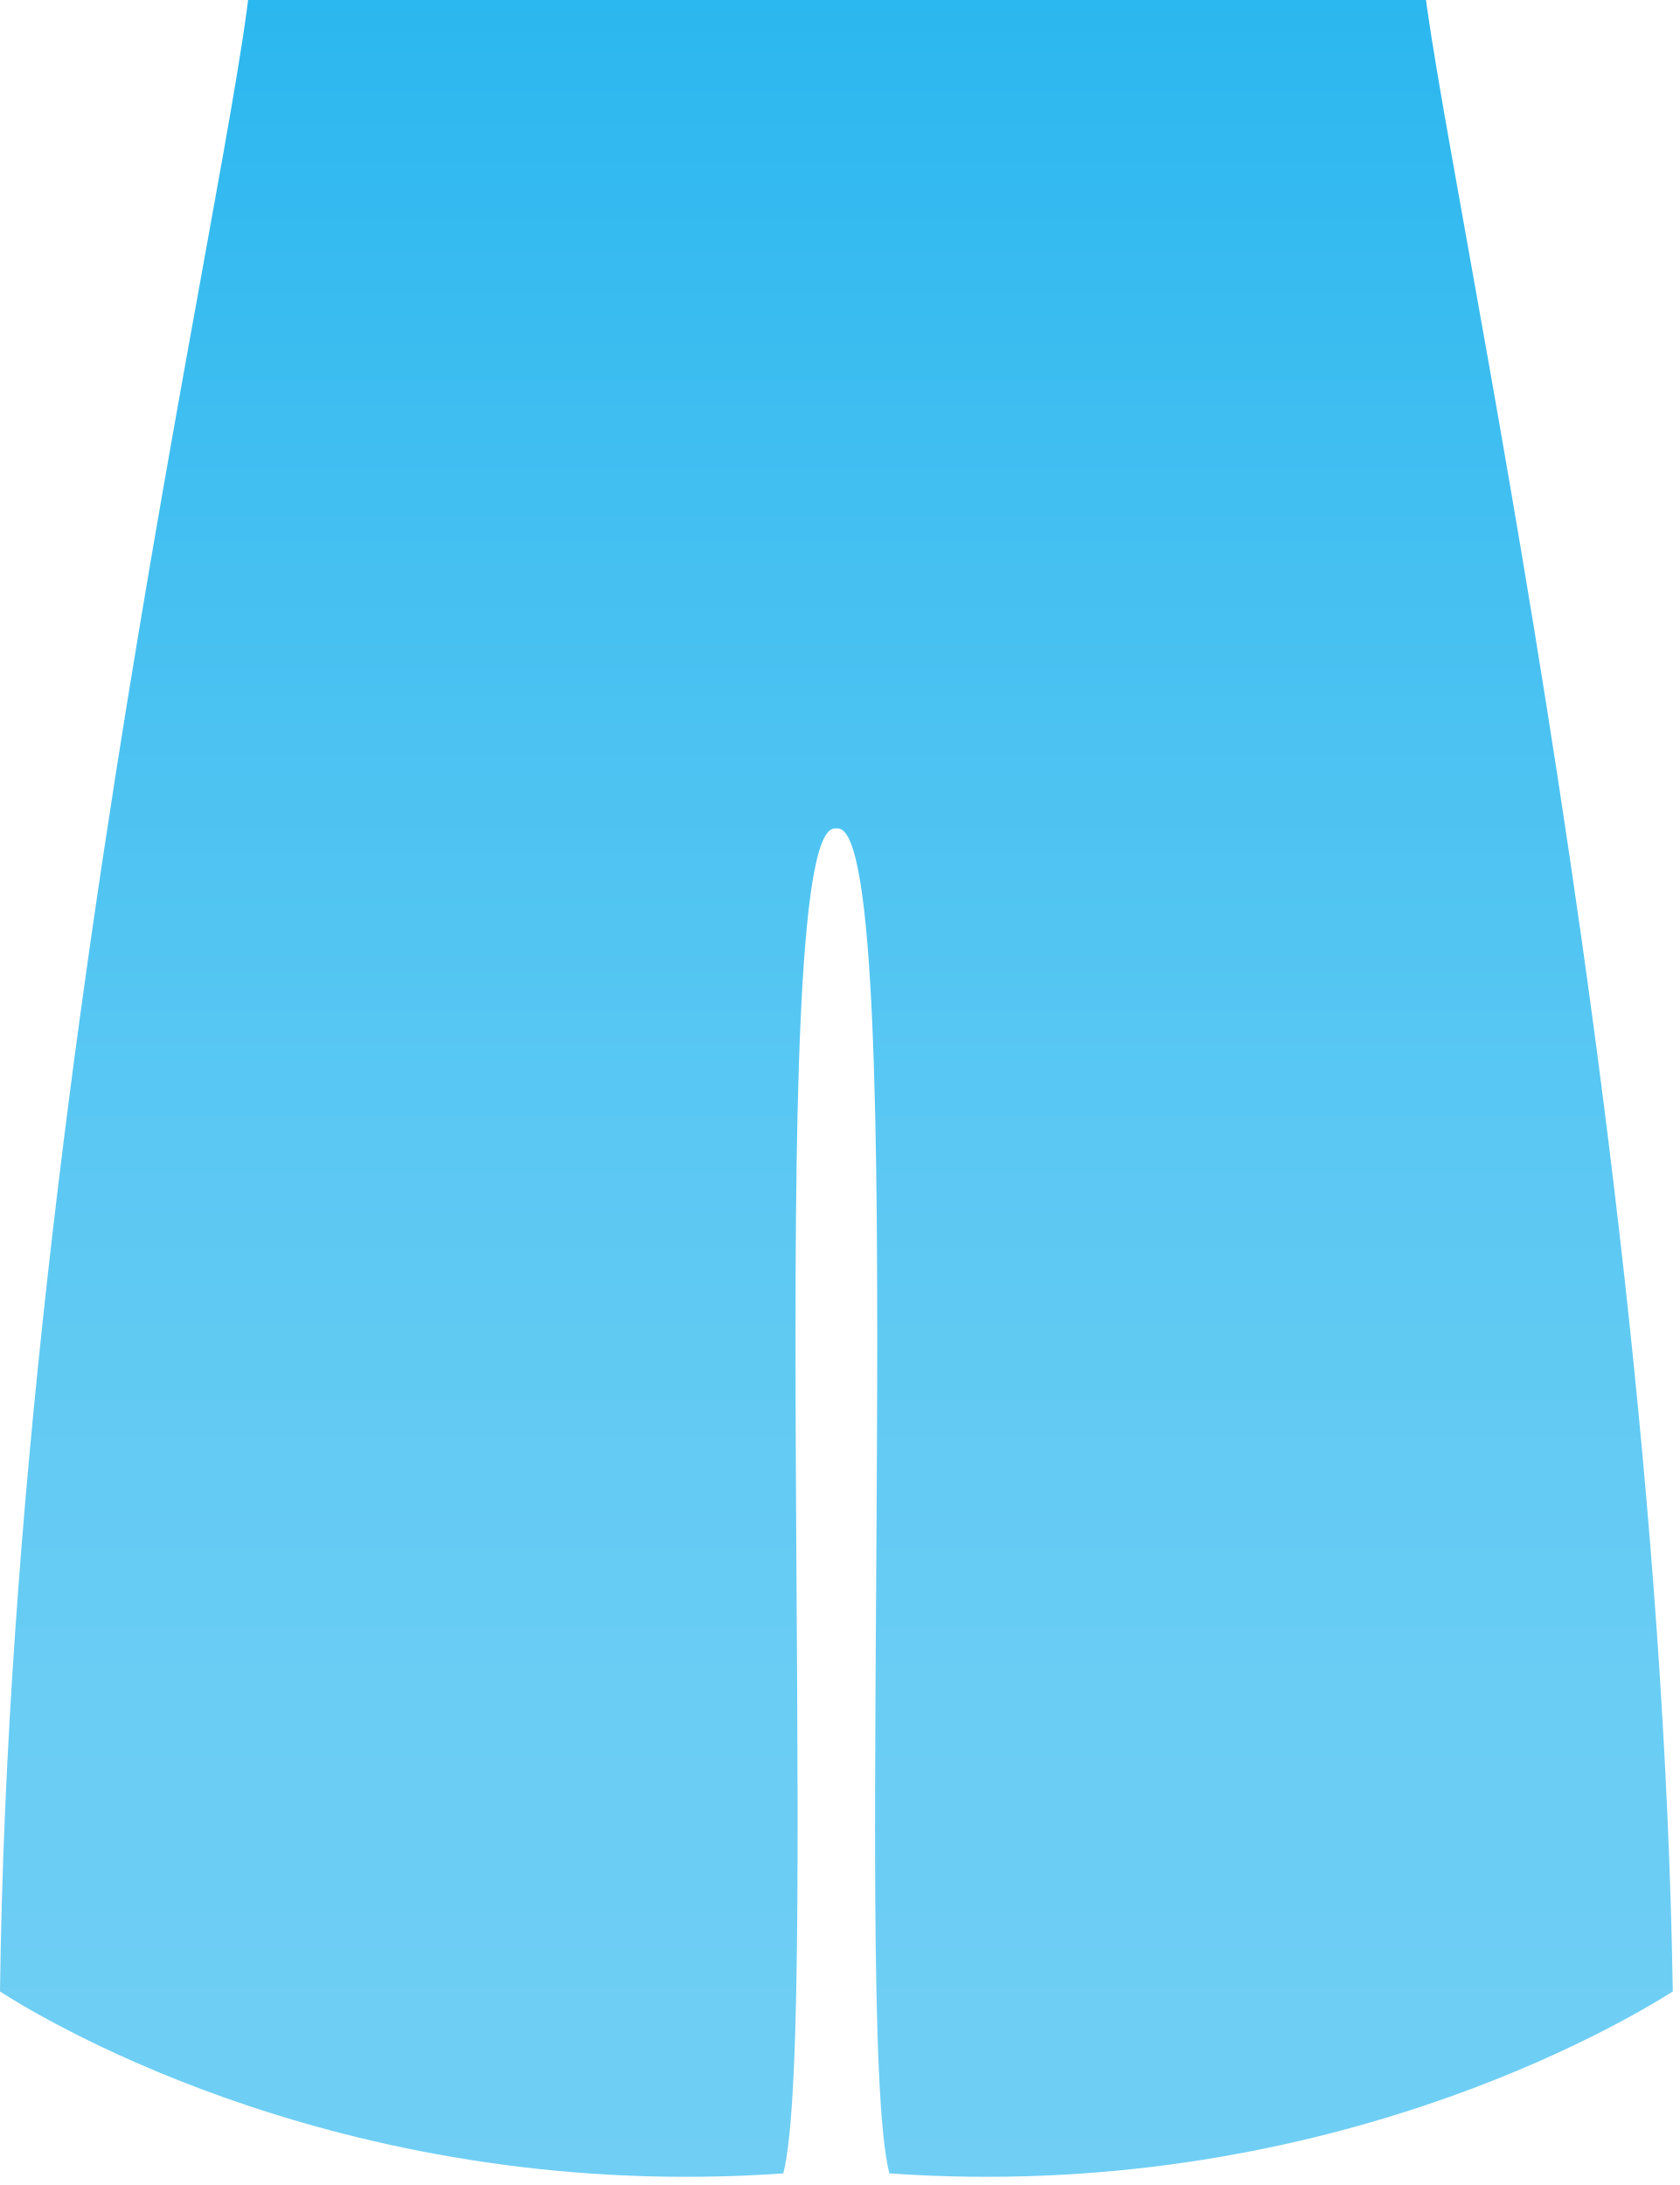
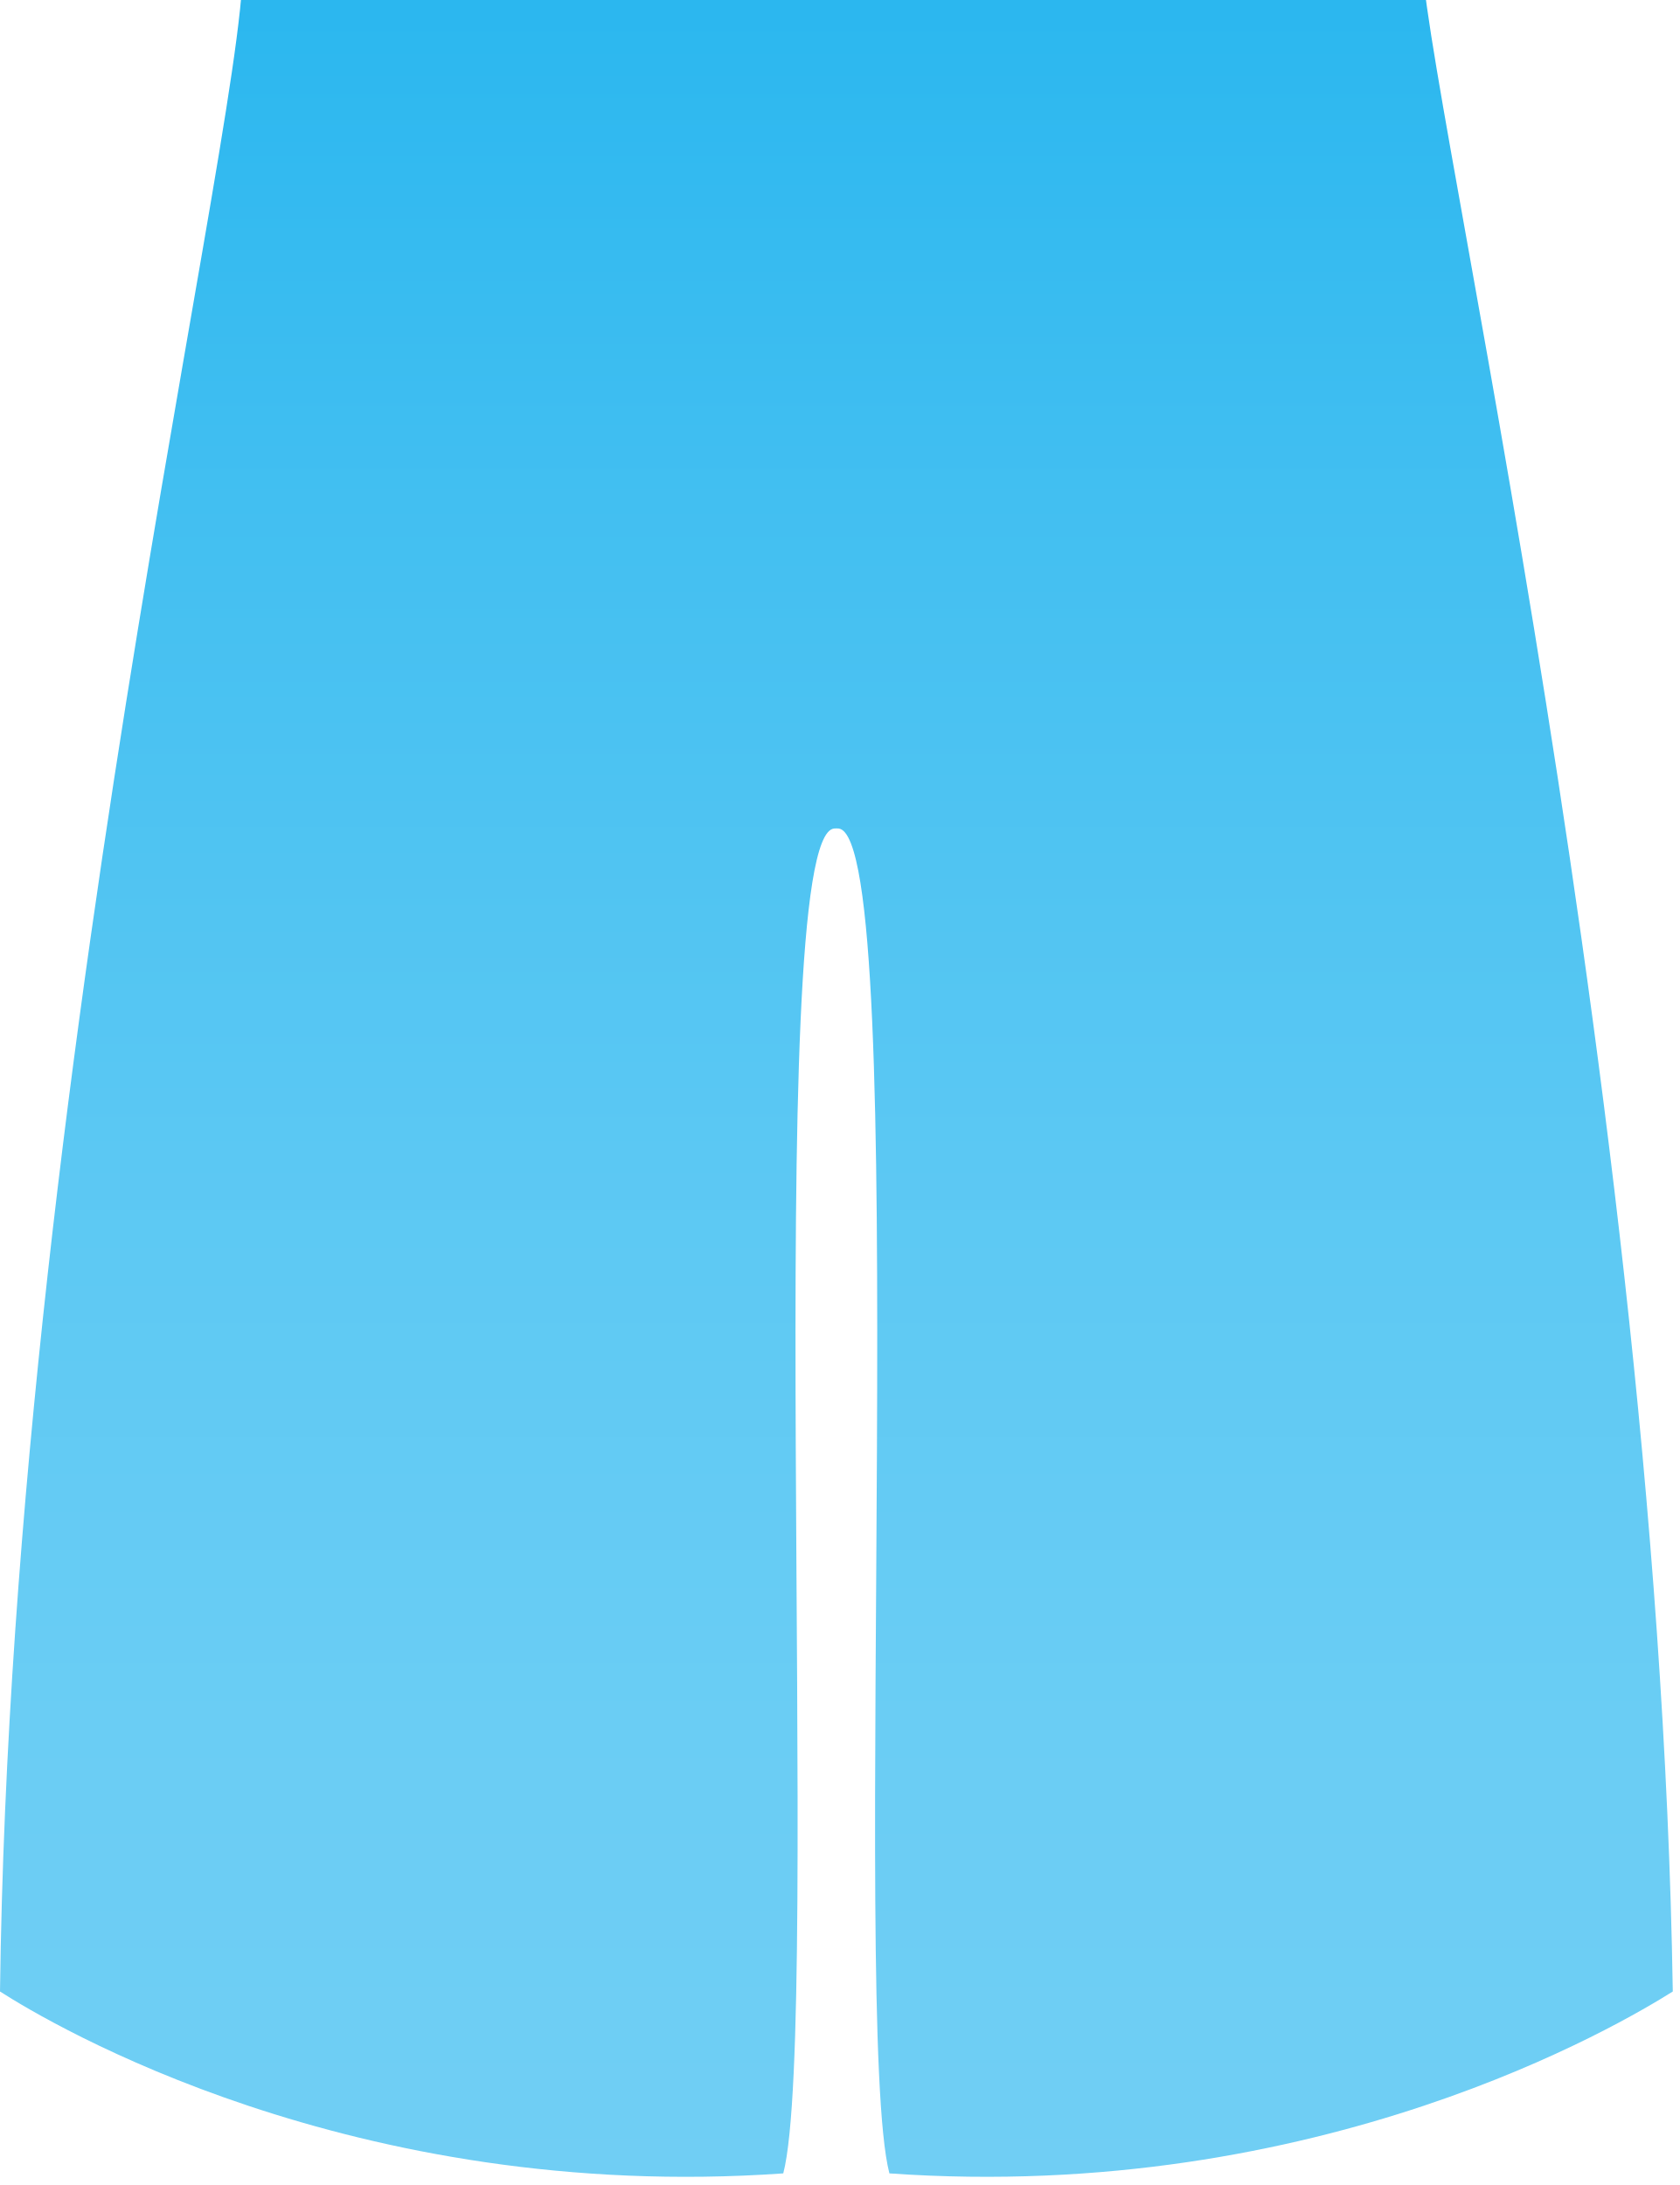
<svg xmlns="http://www.w3.org/2000/svg" width="123" height="160" viewBox="0 0 123 160" fill="none">
-   <path d="M104.21 -4.0L18.27 -4.0C20.2 3.53949e-06 0.88 75.64 -1.52588e-05 145.83C3.69 148.2 25.77 161.37 57.35 159.15C60.22 148.15 55.68 61.22 61.07 60.67C61.183 60.66 61.297 60.66 61.41 60.67C66.8 61.35 62.25 148.06 65.12 159.15C96.71 161.37 118.79 148.15 122.48 145.83C121.39 76.17 102.57 -0.74 104.21 -4.0Z" fill="url(#paint0_linear_127_322)" />
+   <path d="M104.21 -4.0L17.52 -4.0C20.2 3.53949e-06 0.88 75.64 -1.52588e-05 145.83C3.69 148.2 25.77 161.37 57.35 159.15C60.22 148.15 55.68 61.22 61.07 60.67C61.183 60.66 61.297 60.66 61.41 60.67C66.8 61.35 62.25 148.06 65.12 159.15C96.71 161.37 118.79 148.15 122.48 145.83C121.39 76.17 102.57 -0.74 104.21 -4.0Z" fill="url(#paint0_linear_127_322)" />
  <defs>
    <linearGradient id="paint0_linear_127_322" x1="61.24" y1="159.4" x2="61.24" y2="6.7472e-06" gradientUnits="userSpaceOnUse">
      <stop stop-color="#70CEF4" />
      <stop offset="0.21" stop-color="#6ACDF4" />
      <stop offset="0.47" stop-color="#5BC8F3" />
      <stop offset="0.77" stop-color="#42BFF1" />
      <stop offset="1" stop-color="#2BB7EF" />
    </linearGradient>
  </defs>
</svg>
